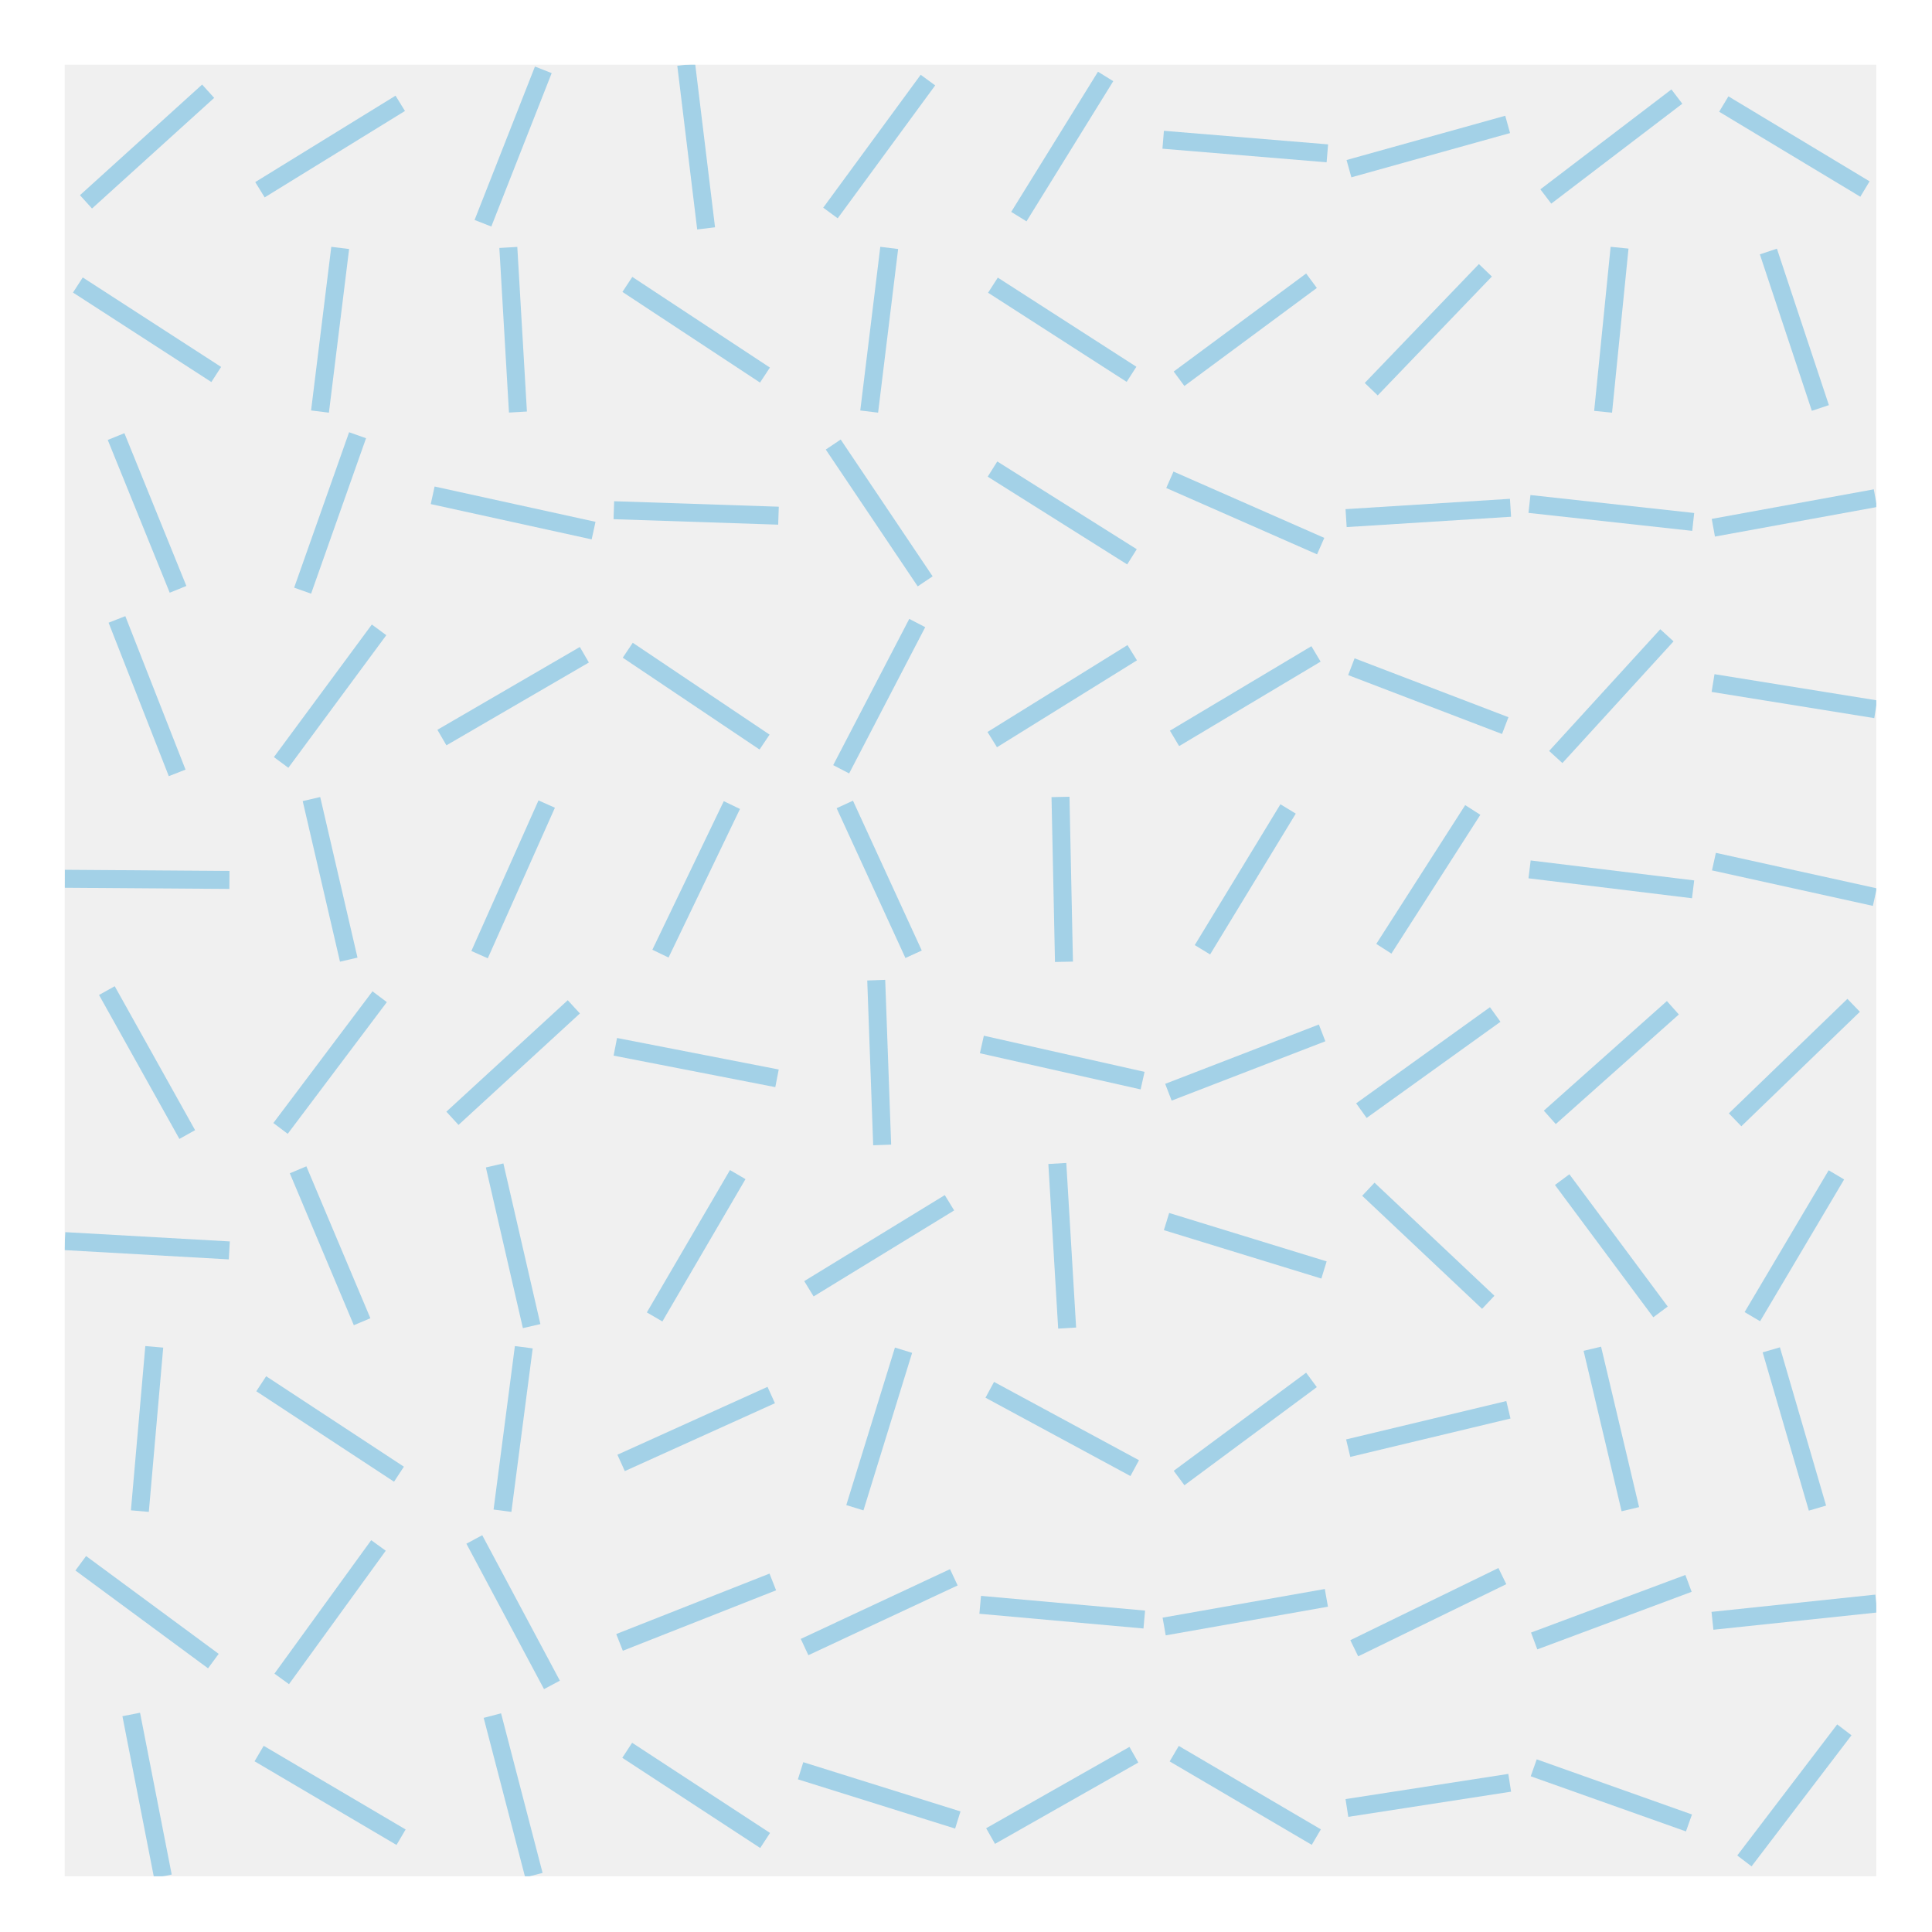
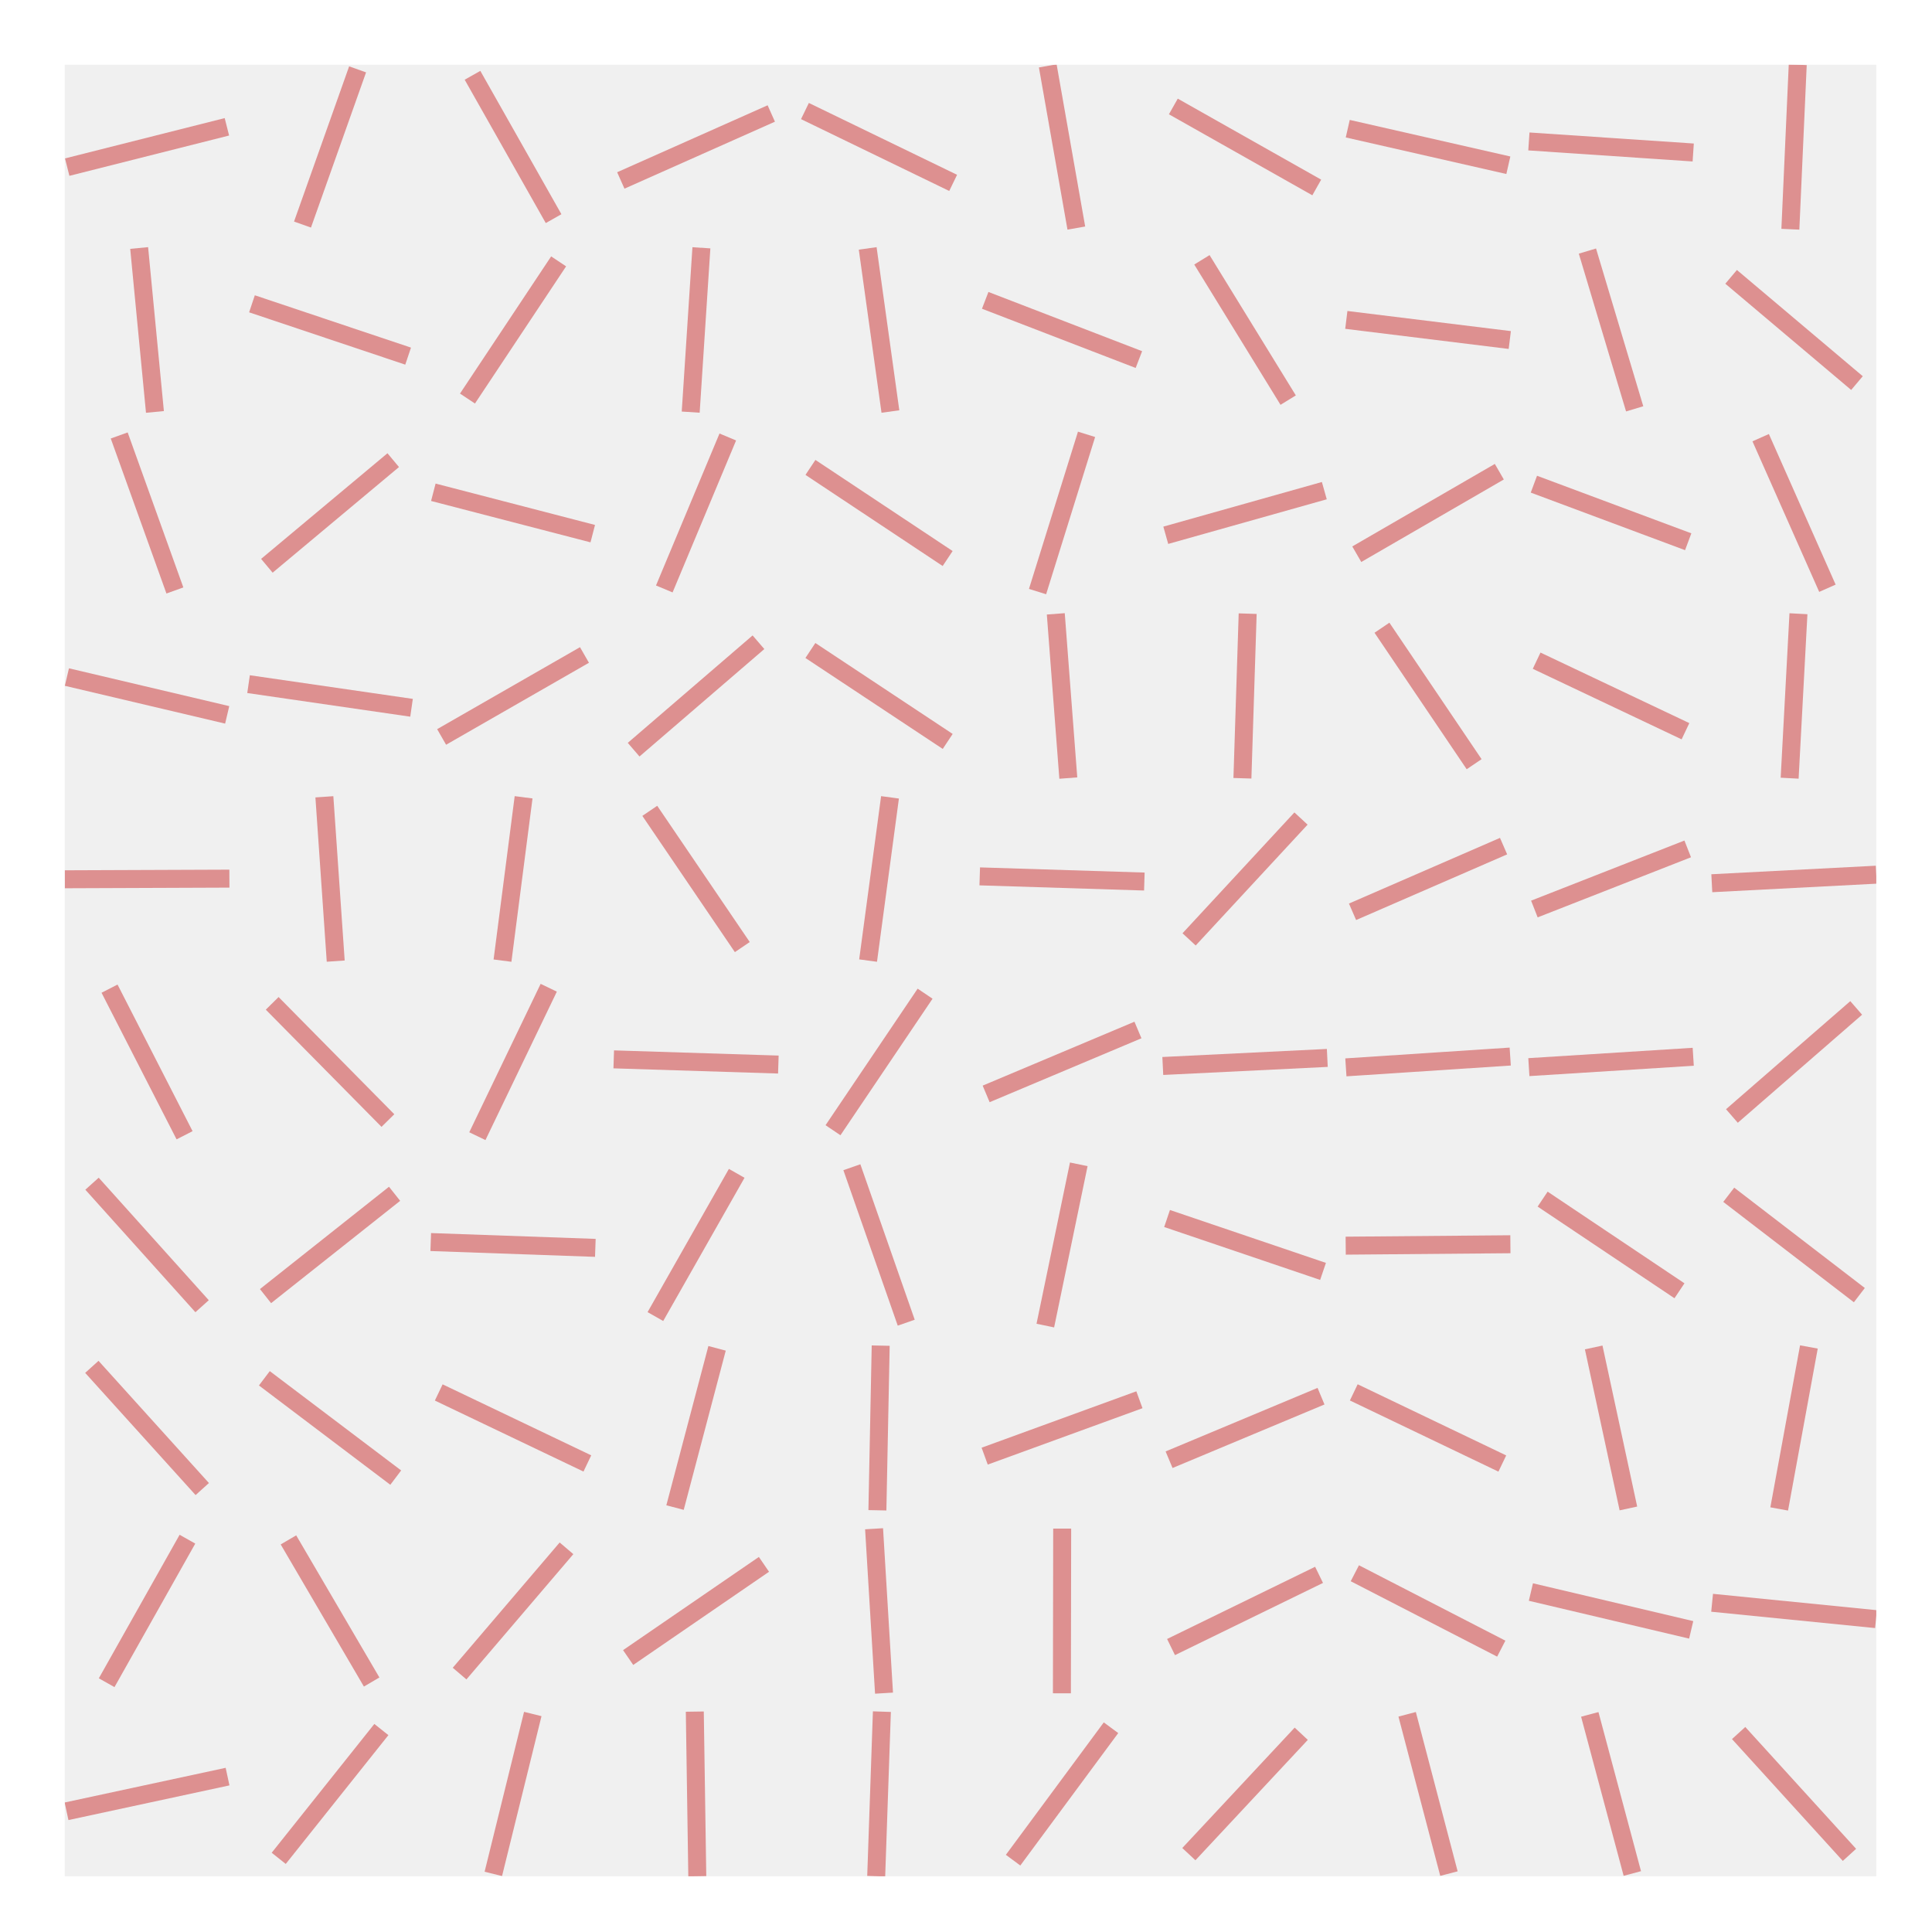
<svg xmlns="http://www.w3.org/2000/svg" height="215pt" version="1.1" viewBox="0 0 215 215" width="215pt">
  <defs>
    <style type="text/css">
*{stroke-linecap:butt;stroke-linejoin:round;stroke-miterlimit:100000;}
  </style>
  </defs>
  <g id="figure_1">
    <g id="patch_1">
      <path d="M 0 216  L 216 216  L 216 0  L 0 0  z " style="fill:#ffffff;" />
    </g>
    <g id="axes_1">
      <g id="patch_2">
        <path d="M 7.2 208.8  L 208.8 208.8  L 208.8 7.2  L 7.2 7.2  z " style="fill:#f0f0f0;" />
      </g>
      <g id="line2d_1">
-         <path clip-path="url(#p302ffe9e0d)" d="M 14.604 190.793  L 18.127 208.8  " style="fill:none;opacity:0.4;stroke:#30a2da;stroke-width:2.0;" />
+         <path clip-path="url(#p5558b3f421)" d="M 25.323 197.707  L 7.405 201.566  " style="fill:none;opacity:0.4;stroke:#c00000;stroke-width:2.0;" />
      </g>
      <g id="line2d_2">
-         <path clip-path="url(#p302ffe9e0d)" d="M 8.987 173.966  L 23.744 184.852  " style="fill:none;opacity:0.4;stroke:#30a2da;stroke-width:2.0;" />
+         <path clip-path="url(#p5558b3f421)" d="M 20.859 171.286  L 11.869 187.258  " style="fill:none;opacity:0.4;stroke:#c00000;stroke-width:2.0;" />
      </g>
      <g id="line2d_3">
-         <path clip-path="url(#p302ffe9e0d)" d="M 15.565 168.161  L 17.167 149.882  " style="fill:none;opacity:0.4;stroke:#30a2da;stroke-width:2.0;" />
+         <path clip-path="url(#p5558b3f421)" d="M 10.221 152.108  L 22.508 165.708  " style="fill:none;opacity:0.4;stroke:#c00000;stroke-width:2.0;" />
      </g>
      <g id="line2d_4">
-         <path clip-path="url(#p302ffe9e0d)" d="M 7.214 138.117  L 25.517 139.15  " style="fill:none;opacity:0.4;stroke:#30a2da;stroke-width:2.0;" />
+         <path clip-path="url(#p5558b3f421)" d="M 10.24 131.726  L 22.489 145.36  " style="fill:none;opacity:0.4;stroke:#c00000;stroke-width:2.0;" />
      </g>
      <g id="line2d_5">
-         <path clip-path="url(#p302ffe9e0d)" d="M 11.894 110.237  L 20.837 126.255  " style="fill:none;opacity:0.4;stroke:#30a2da;stroke-width:2.0;" />
+         <path clip-path="url(#p5558b3f421)" d="M 12.189 110.021  L 20.54 126.336  " style="fill:none;opacity:0.4;stroke:#c00000;stroke-width:2.0;" />
      </g>
      <g id="line2d_6">
-         <path clip-path="url(#p302ffe9e0d)" d="M 7.2 97.793  L 25.531 97.923  " style="fill:none;opacity:0.4;stroke:#30a2da;stroke-width:2.0;" />
+         <path clip-path="url(#p5558b3f421)" d="M 25.528 97.778  L 7.2 97.849  " style="fill:none;opacity:0.4;stroke:#c00000;stroke-width:2.0;" />
      </g>
      <g id="line2d_7">
-         <path clip-path="url(#p302ffe9e0d)" d="M 13.015 68.931  L 19.716 86.01  " style="fill:none;opacity:0.4;stroke:#30a2da;stroke-width:2.0;" />
+         <path clip-path="url(#p5558b3f421)" d="M 7.445 75.345  L 25.283 79.553  " style="fill:none;opacity:0.4;stroke:#c00000;stroke-width:2.0;" />
      </g>
      <g id="line2d_8">
-         <path clip-path="url(#p302ffe9e0d)" d="M 12.917 48.582  L 19.814 65.583  " style="fill:none;opacity:0.4;stroke:#30a2da;stroke-width:2.0;" />
+         <path clip-path="url(#p5558b3f421)" d="M 13.266 48.46  L 19.463 65.709  " style="fill:none;opacity:0.4;stroke:#c00000;stroke-width:2.0;" />
      </g>
      <g id="line2d_9">
-         <path clip-path="url(#p302ffe9e0d)" d="M 8.667 31.716  L 24.065 41.674  " style="fill:none;opacity:0.4;stroke:#30a2da;stroke-width:2.0;" />
+         <path clip-path="url(#p5558b3f421)" d="M 15.486 27.598  L 17.242 45.841  " style="fill:none;opacity:0.4;stroke:#c00000;stroke-width:2.0;" />
      </g>
      <g id="line2d_10">
-         <path clip-path="url(#p302ffe9e0d)" d="M 9.569 22.463  L 23.163 10.152  " style="fill:none;opacity:0.4;stroke:#30a2da;stroke-width:2.0;" />
+         <path clip-path="url(#p5558b3f421)" d="M 25.25 14.112  L 7.479 18.598  " style="fill:none;opacity:0.4;stroke:#c00000;stroke-width:2.0;" />
      </g>
      <g id="line2d_11">
-         <path clip-path="url(#p302ffe9e0d)" d="M 28.836 195.141  L 44.633 204.452  " style="fill:none;opacity:0.4;stroke:#30a2da;stroke-width:2.0;" />
+         <path clip-path="url(#p5558b3f421)" d="M 42.441 192.47  L 31.017 206.803  " style="fill:none;opacity:0.4;stroke:#c00000;stroke-width:2.0;" />
      </g>
      <g id="line2d_12">
-         <path clip-path="url(#p302ffe9e0d)" d="M 31.35 186.834  L 42.118 171.984  " style="fill:none;opacity:0.4;stroke:#30a2da;stroke-width:2.0;" />
+         <path clip-path="url(#p5558b3f421)" d="M 32.099 171.364  L 41.359 187.181  " style="fill:none;opacity:0.4;stroke:#c00000;stroke-width:2.0;" />
      </g>
      <g id="line2d_13">
-         <path clip-path="url(#p302ffe9e0d)" d="M 29.071 153.989  L 44.398 164.054  " style="fill:none;opacity:0.4;stroke:#30a2da;stroke-width:2.0;" />
+         <path clip-path="url(#p5558b3f421)" d="M 29.419 153.381  L 44.039 164.434  " style="fill:none;opacity:0.4;stroke:#c00000;stroke-width:2.0;" />
      </g>
      <g id="line2d_14">
-         <path clip-path="url(#p302ffe9e0d)" d="M 33.172 130.18  L 40.297 147.087  " style="fill:none;opacity:0.4;stroke:#30a2da;stroke-width:2.0;" />
+         <path clip-path="url(#p5558b3f421)" d="M 43.91 132.85  L 29.548 144.236  " style="fill:none;opacity:0.4;stroke:#c00000;stroke-width:2.0;" />
      </g>
      <g id="line2d_15">
-         <path clip-path="url(#p302ffe9e0d)" d="M 31.219 125.574  L 42.25 110.918  " style="fill:none;opacity:0.4;stroke:#30a2da;stroke-width:2.0;" />
+         <path clip-path="url(#p5558b3f421)" d="M 30.29 111.657  L 43.168 124.699  " style="fill:none;opacity:0.4;stroke:#c00000;stroke-width:2.0;" />
      </g>
      <g id="line2d_16">
-         <path clip-path="url(#p302ffe9e0d)" d="M 34.66 88.922  L 38.809 106.794  " style="fill:none;opacity:0.4;stroke:#30a2da;stroke-width:2.0;" />
+         <path clip-path="url(#p5558b3f421)" d="M 36.098 88.671  L 37.36 106.956  " style="fill:none;opacity:0.4;stroke:#c00000;stroke-width:2.0;" />
      </g>
      <g id="line2d_17">
-         <path clip-path="url(#p302ffe9e0d)" d="M 31.285 84.848  L 42.184 70.093  " style="fill:none;opacity:0.4;stroke:#30a2da;stroke-width:2.0;" />
+         <path clip-path="url(#p5558b3f421)" d="M 27.66 76.133  L 45.798 78.765  " style="fill:none;opacity:0.4;stroke:#c00000;stroke-width:2.0;" />
      </g>
      <g id="line2d_18">
-         <path clip-path="url(#p302ffe9e0d)" d="M 33.677 65.732  L 39.792 48.434  " style="fill:none;opacity:0.4;stroke:#30a2da;stroke-width:2.0;" />
+         <path clip-path="url(#p5558b3f421)" d="M 43.76 51.207  L 29.698 62.962  " style="fill:none;opacity:0.4;stroke:#c00000;stroke-width:2.0;" />
      </g>
      <g id="line2d_19">
-         <path clip-path="url(#p302ffe9e0d)" d="M 35.61 45.8  L 37.859 27.59  " style="fill:none;opacity:0.4;stroke:#30a2da;stroke-width:2.0;" />
+         <path clip-path="url(#p5558b3f421)" d="M 28.04 33.808  L 45.418 39.632  " style="fill:none;opacity:0.4;stroke:#c00000;stroke-width:2.0;" />
      </g>
      <g id="line2d_20">
-         <path clip-path="url(#p302ffe9e0d)" d="M 28.928 21.115  L 44.541 11.499  " style="fill:none;opacity:0.4;stroke:#30a2da;stroke-width:2.0;" />
+         <path clip-path="url(#p5558b3f421)" d="M 39.795 7.719  L 33.663 24.991  " style="fill:none;opacity:0.4;stroke:#c00000;stroke-width:2.0;" />
      </g>
      <g id="line2d_21">
-         <path clip-path="url(#p302ffe9e0d)" d="M 54.793 190.918  L 59.413 208.675  " style="fill:none;opacity:0.4;stroke:#30a2da;stroke-width:2.0;" />
+         <path clip-path="url(#p5558b3f421)" d="M 59.289 190.74  L 54.899 208.534  " style="fill:none;opacity:0.4;stroke:#c00000;stroke-width:2.0;" />
      </g>
      <g id="line2d_22">
-         <path clip-path="url(#p302ffe9e0d)" d="M 52.784 171.317  L 61.422 187.501  " style="fill:none;opacity:0.4;stroke:#30a2da;stroke-width:2.0;" />
+         <path clip-path="url(#p5558b3f421)" d="M 63.043 172.302  L 51.144 186.243  " style="fill:none;opacity:0.4;stroke:#c00000;stroke-width:2.0;" />
      </g>
      <g id="line2d_23">
-         <path clip-path="url(#p302ffe9e0d)" d="M 55.917 168.118  L 58.29 149.924  " style="fill:none;opacity:0.4;stroke:#30a2da;stroke-width:2.0;" />
+         <path clip-path="url(#p5558b3f421)" d="M 48.825 154.957  L 65.363 162.858  " style="fill:none;opacity:0.4;stroke:#c00000;stroke-width:2.0;" />
      </g>
      <g id="line2d_24">
-         <path clip-path="url(#p302ffe9e0d)" d="M 55.044 129.694  L 59.162 147.573  " style="fill:none;opacity:0.4;stroke:#30a2da;stroke-width:2.0;" />
+         <path clip-path="url(#p5558b3f421)" d="M 47.935 138.219  L 66.252 138.867  " style="fill:none;opacity:0.4;stroke:#c00000;stroke-width:2.0;" />
      </g>
      <g id="line2d_25">
-         <path clip-path="url(#p302ffe9e0d)" d="M 50.349 124.448  L 63.858 112.044  " style="fill:none;opacity:0.4;stroke:#30a2da;stroke-width:2.0;" />
+         <path clip-path="url(#p5558b3f421)" d="M 61.066 109.92  L 53.122 126.437  " style="fill:none;opacity:0.4;stroke:#c00000;stroke-width:2.0;" />
      </g>
      <g id="line2d_26">
-         <path clip-path="url(#p302ffe9e0d)" d="M 53.368 106.236  L 60.839 89.48  " style="fill:none;opacity:0.4;stroke:#30a2da;stroke-width:2.0;" />
+         <path clip-path="url(#p5558b3f421)" d="M 58.268 88.725  L 55.92 106.902  " style="fill:none;opacity:0.4;stroke:#c00000;stroke-width:2.0;" />
      </g>
      <g id="line2d_27">
-         <path clip-path="url(#p302ffe9e0d)" d="M 49.177 82.079  L 65.029 72.862  " style="fill:none;opacity:0.4;stroke:#30a2da;stroke-width:2.0;" />
+         <path clip-path="url(#p5558b3f421)" d="M 65.042 72.888  L 49.145 82.01  " style="fill:none;opacity:0.4;stroke:#c00000;stroke-width:2.0;" />
      </g>
      <g id="line2d_28">
-         <path clip-path="url(#p302ffe9e0d)" d="M 48.15 55.119  L 66.057 59.047  " style="fill:none;opacity:0.4;stroke:#30a2da;stroke-width:2.0;" />
+         <path clip-path="url(#p5558b3f421)" d="M 48.223 54.782  L 65.964 59.386  " style="fill:none;opacity:0.4;stroke:#c00000;stroke-width:2.0;" />
      </g>
      <g id="line2d_29">
-         <path clip-path="url(#p302ffe9e0d)" d="M 56.569 27.536  L 57.638 45.854  " style="fill:none;opacity:0.4;stroke:#30a2da;stroke-width:2.0;" />
+         <path clip-path="url(#p5558b3f421)" d="M 62.166 29.087  L 52.022 44.352  " style="fill:none;opacity:0.4;stroke:#c00000;stroke-width:2.0;" />
      </g>
      <g id="line2d_30">
-         <path clip-path="url(#p302ffe9e0d)" d="M 53.744 24.844  L 60.462 7.771  " style="fill:none;opacity:0.4;stroke:#30a2da;stroke-width:2.0;" />
+         <path clip-path="url(#p5558b3f421)" d="M 52.582 8.379  L 61.606 24.331  " style="fill:none;opacity:0.4;stroke:#c00000;stroke-width:2.0;" />
      </g>
      <g id="line2d_31">
-         <path clip-path="url(#p302ffe9e0d)" d="M 69.798 194.779  L 85.146 204.814  " style="fill:none;opacity:0.4;stroke:#30a2da;stroke-width:2.0;" />
+         <path clip-path="url(#p5558b3f421)" d="M 77.32 190.474  L 77.597 208.8  " style="fill:none;opacity:0.4;stroke:#c00000;stroke-width:2.0;" />
      </g>
      <g id="line2d_32">
-         <path clip-path="url(#p302ffe9e0d)" d="M 68.944 182.772  L 86 176.045  " style="fill:none;opacity:0.4;stroke:#30a2da;stroke-width:2.0;" />
+         <path clip-path="url(#p5558b3f421)" d="M 85.015 174.087  L 69.903 184.457  " style="fill:none;opacity:0.4;stroke:#c00000;stroke-width:2.0;" />
      </g>
      <g id="line2d_33">
-         <path clip-path="url(#p302ffe9e0d)" d="M 69.119 162.798  L 85.825 155.244  " style="fill:none;opacity:0.4;stroke:#30a2da;stroke-width:2.0;" />
+         <path clip-path="url(#p5558b3f421)" d="M 79.798 150.047  L 75.12 167.768  " style="fill:none;opacity:0.4;stroke:#c00000;stroke-width:2.0;" />
      </g>
      <g id="line2d_34">
-         <path clip-path="url(#p302ffe9e0d)" d="M 72.847 146.554  L 82.097 130.713  " style="fill:none;opacity:0.4;stroke:#30a2da;stroke-width:2.0;" />
+         <path clip-path="url(#p5558b3f421)" d="M 81.984 130.574  L 72.934 146.512  " style="fill:none;opacity:0.4;stroke:#c00000;stroke-width:2.0;" />
      </g>
      <g id="line2d_35">
-         <path clip-path="url(#p302ffe9e0d)" d="M 68.475 116.493  L 86.469 119.999  " style="fill:none;opacity:0.4;stroke:#30a2da;stroke-width:2.0;" />
+         <path clip-path="url(#p5558b3f421)" d="M 68.299 117.89  L 86.618 118.467  " style="fill:none;opacity:0.4;stroke:#c00000;stroke-width:2.0;" />
      </g>
      <g id="line2d_36">
-         <path clip-path="url(#p302ffe9e0d)" d="M 73.498 106.125  L 81.446 89.591  " style="fill:none;opacity:0.4;stroke:#30a2da;stroke-width:2.0;" />
+         <path clip-path="url(#p5558b3f421)" d="M 72.31 90.233  L 82.607 105.395  " style="fill:none;opacity:0.4;stroke:#c00000;stroke-width:2.0;" />
      </g>
      <g id="line2d_37">
-         <path clip-path="url(#p302ffe9e0d)" d="M 69.86 72.36  L 85.084 82.581  " style="fill:none;opacity:0.4;stroke:#30a2da;stroke-width:2.0;" />
+         <path clip-path="url(#p5558b3f421)" d="M 84.405 71.471  L 70.513 83.427  " style="fill:none;opacity:0.4;stroke:#c00000;stroke-width:2.0;" />
      </g>
      <g id="line2d_38">
-         <path clip-path="url(#p302ffe9e0d)" d="M 68.311 56.778  L 86.633 57.387  " style="fill:none;opacity:0.4;stroke:#30a2da;stroke-width:2.0;" />
+         <path clip-path="url(#p5558b3f421)" d="M 80.992 48.629  L 73.925 65.54  " style="fill:none;opacity:0.4;stroke:#c00000;stroke-width:2.0;" />
      </g>
      <g id="line2d_39">
-         <path clip-path="url(#p302ffe9e0d)" d="M 69.816 31.651  L 85.128 41.739  " style="fill:none;opacity:0.4;stroke:#30a2da;stroke-width:2.0;" />
+         <path clip-path="url(#p5558b3f421)" d="M 78.054 27.575  L 76.864 45.864  " style="fill:none;opacity:0.4;stroke:#c00000;stroke-width:2.0;" />
      </g>
      <g id="line2d_40">
-         <path clip-path="url(#p302ffe9e0d)" d="M 76.365 7.2  L 78.579 25.415  " style="fill:none;opacity:0.4;stroke:#30a2da;stroke-width:2.0;" />
+         <path clip-path="url(#p5558b3f421)" d="M 85.831 12.629  L 69.086 20.081  " style="fill:none;opacity:0.4;stroke:#c00000;stroke-width:2.0;" />
      </g>
      <g id="line2d_41">
-         <path clip-path="url(#p302ffe9e0d)" d="M 89.093 197.057  L 106.588 202.536  " style="fill:none;opacity:0.4;stroke:#30a2da;stroke-width:2.0;" />
+         <path clip-path="url(#p5558b3f421)" d="M 98.14 190.478  L 97.507 208.796  " style="fill:none;opacity:0.4;stroke:#c00000;stroke-width:2.0;" />
      </g>
      <g id="line2d_42">
-         <path clip-path="url(#p302ffe9e0d)" d="M 89.535 183.29  L 106.146 175.528  " style="fill:none;opacity:0.4;stroke:#30a2da;stroke-width:2.0;" />
+         <path clip-path="url(#p5558b3f421)" d="M 97.27 170.125  L 98.377 188.42  " style="fill:none;opacity:0.4;stroke:#c00000;stroke-width:2.0;" />
      </g>
      <g id="line2d_43">
-         <path clip-path="url(#p302ffe9e0d)" d="M 95.133 167.786  L 100.548 150.256  " style="fill:none;opacity:0.4;stroke:#30a2da;stroke-width:2.0;" />
+         <path clip-path="url(#p5558b3f421)" d="M 98.007 149.745  L 97.64 168.07  " style="fill:none;opacity:0.4;stroke:#c00000;stroke-width:2.0;" />
      </g>
      <g id="line2d_44">
-         <path clip-path="url(#p302ffe9e0d)" d="M 90.02 143.419  L 105.661 133.848  " style="fill:none;opacity:0.4;stroke:#30a2da;stroke-width:2.0;" />
+         <path clip-path="url(#p5558b3f421)" d="M 94.799 129.893  L 100.849 147.193  " style="fill:none;opacity:0.4;stroke:#c00000;stroke-width:2.0;" />
      </g>
      <g id="line2d_45">
-         <path clip-path="url(#p302ffe9e0d)" d="M 97.51 109.077  L 98.171 127.414  " style="fill:none;opacity:0.4;stroke:#30a2da;stroke-width:2.0;" />
+         <path clip-path="url(#p5558b3f421)" d="M 102.948 110.581  L 92.699 125.776  " style="fill:none;opacity:0.4;stroke:#c00000;stroke-width:2.0;" />
      </g>
      <g id="line2d_46">
-         <path clip-path="url(#p302ffe9e0d)" d="M 94.012 89.522  L 101.669 106.194  " style="fill:none;opacity:0.4;stroke:#30a2da;stroke-width:2.0;" />
+         <path clip-path="url(#p5558b3f421)" d="M 99.043 88.731  L 96.604 106.896  " style="fill:none;opacity:0.4;stroke:#c00000;stroke-width:2.0;" />
      </g>
      <g id="line2d_47">
-         <path clip-path="url(#p302ffe9e0d)" d="M 93.608 85.608  L 102.074 69.333  " style="fill:none;opacity:0.4;stroke:#30a2da;stroke-width:2.0;" />
+         <path clip-path="url(#p5558b3f421)" d="M 90.183 72.389  L 105.464 82.509  " style="fill:none;opacity:0.4;stroke:#c00000;stroke-width:2.0;" />
      </g>
      <g id="line2d_48">
-         <path clip-path="url(#p302ffe9e0d)" d="M 92.725 49.47  L 102.956 64.695  " style="fill:none;opacity:0.4;stroke:#30a2da;stroke-width:2.0;" />
+         <path clip-path="url(#p5558b3f421)" d="M 90.189 52.015  L 105.458 62.154  " style="fill:none;opacity:0.4;stroke:#c00000;stroke-width:2.0;" />
      </g>
      <g id="line2d_49">
-         <path clip-path="url(#p302ffe9e0d)" d="M 96.726 45.801  L 98.955 27.589  " style="fill:none;opacity:0.4;stroke:#30a2da;stroke-width:2.0;" />
+         <path clip-path="url(#p5558b3f421)" d="M 96.56 27.643  L 99.088 45.796  " style="fill:none;opacity:0.4;stroke:#c00000;stroke-width:2.0;" />
      </g>
      <g id="line2d_50">
-         <path clip-path="url(#p302ffe9e0d)" d="M 92.417 23.703  L 103.265 8.912  " style="fill:none;opacity:0.4;stroke:#30a2da;stroke-width:2.0;" />
+         <path clip-path="url(#p5558b3f421)" d="M 89.577 12.357  L 106.07 20.352  " style="fill:none;opacity:0.4;stroke:#c00000;stroke-width:2.0;" />
      </g>
      <g id="line2d_51">
-         <path clip-path="url(#p302ffe9e0d)" d="M 110.236 204.322  L 126.183 195.271  " style="fill:none;opacity:0.4;stroke:#30a2da;stroke-width:2.0;" />
+         <path clip-path="url(#p5558b3f421)" d="M 123.637 192.268  L 112.74 207.006  " style="fill:none;opacity:0.4;stroke:#c00000;stroke-width:2.0;" />
      </g>
      <g id="line2d_52">
-         <path clip-path="url(#p302ffe9e0d)" d="M 109.08 178.589  L 127.339 180.228  " style="fill:none;opacity:0.4;stroke:#30a2da;stroke-width:2.0;" />
+         <path clip-path="url(#p5558b3f421)" d="M 118.204 170.108  L 118.173 188.436  " style="fill:none;opacity:0.4;stroke:#c00000;stroke-width:2.0;" />
      </g>
      <g id="line2d_53">
-         <path clip-path="url(#p302ffe9e0d)" d="M 110.144 154.663  L 126.275 163.379  " style="fill:none;opacity:0.4;stroke:#30a2da;stroke-width:2.0;" />
+         <path clip-path="url(#p5558b3f421)" d="M 126.799 155.77  L 109.578 162.045  " style="fill:none;opacity:0.4;stroke:#c00000;stroke-width:2.0;" />
      </g>
      <g id="line2d_54">
-         <path clip-path="url(#p302ffe9e0d)" d="M 117.663 129.475  L 118.756 147.792  " style="fill:none;opacity:0.4;stroke:#30a2da;stroke-width:2.0;" />
+         <path clip-path="url(#p5558b3f421)" d="M 120.05 129.57  L 116.327 147.516  " style="fill:none;opacity:0.4;stroke:#c00000;stroke-width:2.0;" />
      </g>
      <g id="line2d_55">
-         <path clip-path="url(#p302ffe9e0d)" d="M 109.267 116.234  L 127.152 120.257  " style="fill:none;opacity:0.4;stroke:#30a2da;stroke-width:2.0;" />
+         <path clip-path="url(#p5558b3f421)" d="M 126.635 114.622  L 109.742 121.734  " style="fill:none;opacity:0.4;stroke:#c00000;stroke-width:2.0;" />
      </g>
      <g id="line2d_56">
-         <path clip-path="url(#p302ffe9e0d)" d="M 118.016 88.686  L 118.402 107.031  " style="fill:none;opacity:0.4;stroke:#30a2da;stroke-width:2.0;" />
+         <path clip-path="url(#p5558b3f421)" d="M 109.029 97.526  L 127.348 98.101  " style="fill:none;opacity:0.4;stroke:#c00000;stroke-width:2.0;" />
      </g>
      <g id="line2d_57">
-         <path clip-path="url(#p302ffe9e0d)" d="M 110.42 82.306  L 125.999 72.635  " style="fill:none;opacity:0.4;stroke:#30a2da;stroke-width:2.0;" />
+         <path clip-path="url(#p5558b3f421)" d="M 117.492 68.311  L 118.885 86.587  " style="fill:none;opacity:0.4;stroke:#c00000;stroke-width:2.0;" />
      </g>
      <g id="line2d_58">
-         <path clip-path="url(#p302ffe9e0d)" d="M 110.449 52.2  L 125.97 61.965  " style="fill:none;opacity:0.4;stroke:#30a2da;stroke-width:2.0;" />
+         <path clip-path="url(#p5558b3f421)" d="M 120.915 48.335  L 115.462 65.833  " style="fill:none;opacity:0.4;stroke:#c00000;stroke-width:2.0;" />
      </g>
      <g id="line2d_59">
-         <path clip-path="url(#p302ffe9e0d)" d="M 110.498 31.735  L 125.92 41.655  " style="fill:none;opacity:0.4;stroke:#30a2da;stroke-width:2.0;" />
+         <path clip-path="url(#p5558b3f421)" d="M 109.637 33.424  L 126.74 40.015  " style="fill:none;opacity:0.4;stroke:#c00000;stroke-width:2.0;" />
      </g>
      <g id="line2d_60">
-         <path clip-path="url(#p302ffe9e0d)" d="M 113.382 24.106  L 123.037 8.508  " style="fill:none;opacity:0.4;stroke:#30a2da;stroke-width:2.0;" />
+         <path clip-path="url(#p5558b3f421)" d="M 116.599 7.33  L 119.778 25.38  " style="fill:none;opacity:0.4;stroke:#c00000;stroke-width:2.0;" />
      </g>
      <g id="line2d_61">
-         <path clip-path="url(#p302ffe9e0d)" d="M 130.672 195.155  L 146.484 204.438  " style="fill:none;opacity:0.4;stroke:#30a2da;stroke-width:2.0;" />
+         <path clip-path="url(#p5558b3f421)" d="M 144.807 192.938  L 132.3 206.336  " style="fill:none;opacity:0.4;stroke:#c00000;stroke-width:2.0;" />
      </g>
      <g id="line2d_62">
-         <path clip-path="url(#p302ffe9e0d)" d="M 129.552 181.004  L 147.605 177.814  " style="fill:none;opacity:0.4;stroke:#30a2da;stroke-width:2.0;" />
+         <path clip-path="url(#p5558b3f421)" d="M 146.79 175.255  L 130.317 183.29  " style="fill:none;opacity:0.4;stroke:#c00000;stroke-width:2.0;" />
      </g>
      <g id="line2d_63">
-         <path clip-path="url(#p302ffe9e0d)" d="M 131.212 164.48  L 145.945 153.562  " style="fill:none;opacity:0.4;stroke:#30a2da;stroke-width:2.0;" />
+         <path clip-path="url(#p5558b3f421)" d="M 147.008 155.372  L 130.099 162.443  " style="fill:none;opacity:0.4;stroke:#c00000;stroke-width:2.0;" />
      </g>
      <g id="line2d_64">
-         <path clip-path="url(#p302ffe9e0d)" d="M 129.816 135.94  L 147.34 141.327  " style="fill:none;opacity:0.4;stroke:#30a2da;stroke-width:2.0;" />
+         <path clip-path="url(#p5558b3f421)" d="M 129.875 135.6  L 147.232 141.486  " style="fill:none;opacity:0.4;stroke:#c00000;stroke-width:2.0;" />
      </g>
      <g id="line2d_65">
-         <path clip-path="url(#p302ffe9e0d)" d="M 130.026 121.547  L 147.13 114.944  " style="fill:none;opacity:0.4;stroke:#30a2da;stroke-width:2.0;" />
+         <path clip-path="url(#p5558b3f421)" d="M 147.707 117.73  L 129.4 118.626  " style="fill:none;opacity:0.4;stroke:#c00000;stroke-width:2.0;" />
      </g>
      <g id="line2d_66">
-         <path clip-path="url(#p302ffe9e0d)" d="M 133.811 105.694  L 143.345 90.022  " style="fill:none;opacity:0.4;stroke:#30a2da;stroke-width:2.0;" />
+         <path clip-path="url(#p5558b3f421)" d="M 144.78 91.09  L 132.327 104.538  " style="fill:none;opacity:0.4;stroke:#c00000;stroke-width:2.0;" />
      </g>
      <g id="line2d_67">
-         <path clip-path="url(#p302ffe9e0d)" d="M 130.706 82.17  L 146.45 72.77  " style="fill:none;opacity:0.4;stroke:#30a2da;stroke-width:2.0;" />
+         <path clip-path="url(#p5558b3f421)" d="M 138.845 68.289  L 138.261 86.608  " style="fill:none;opacity:0.4;stroke:#c00000;stroke-width:2.0;" />
      </g>
      <g id="line2d_68">
-         <path clip-path="url(#p302ffe9e0d)" d="M 130.187 53.392  L 146.97 60.774  " style="fill:none;opacity:0.4;stroke:#30a2da;stroke-width:2.0;" />
+         <path clip-path="url(#p5558b3f421)" d="M 147.375 54.601  L 129.732 59.568  " style="fill:none;opacity:0.4;stroke:#c00000;stroke-width:2.0;" />
      </g>
      <g id="line2d_69">
-         <path clip-path="url(#p302ffe9e0d)" d="M 131.208 42.149  L 145.948 31.241  " style="fill:none;opacity:0.4;stroke:#30a2da;stroke-width:2.0;" />
+         <path clip-path="url(#p5558b3f421)" d="M 133.753 28.913  L 143.353 44.526  " style="fill:none;opacity:0.4;stroke:#c00000;stroke-width:2.0;" />
      </g>
      <g id="line2d_70">
-         <path clip-path="url(#p302ffe9e0d)" d="M 129.443 15.552  L 147.713 17.063  " style="fill:none;opacity:0.4;stroke:#30a2da;stroke-width:2.0;" />
+         <path clip-path="url(#p5558b3f421)" d="M 130.574 11.848  L 146.533 20.862  " style="fill:none;opacity:0.4;stroke:#c00000;stroke-width:2.0;" />
      </g>
      <g id="line2d_71">
-         <path clip-path="url(#p302ffe9e0d)" d="M 149.889 201.198  L 168.005 198.395  " style="fill:none;opacity:0.4;stroke:#30a2da;stroke-width:2.0;" />
+         <path clip-path="url(#p5558b3f421)" d="M 156.592 190.773  L 161.244 208.501  " style="fill:none;opacity:0.4;stroke:#c00000;stroke-width:2.0;" />
      </g>
      <g id="line2d_72">
-         <path clip-path="url(#p302ffe9e0d)" d="M 150.706 183.424  L 167.188 175.393  " style="fill:none;opacity:0.4;stroke:#30a2da;stroke-width:2.0;" />
+         <path clip-path="url(#p5558b3f421)" d="M 150.771 175.077  L 167.066 183.468  " style="fill:none;opacity:0.4;stroke:#c00000;stroke-width:2.0;" />
      </g>
      <g id="line2d_73">
-         <path clip-path="url(#p302ffe9e0d)" d="M 150.033 161.156  L 167.861 156.886  " style="fill:none;opacity:0.4;stroke:#30a2da;stroke-width:2.0;" />
+         <path clip-path="url(#p5558b3f421)" d="M 150.654 154.948  L 167.183 162.867  " style="fill:none;opacity:0.4;stroke:#c00000;stroke-width:2.0;" />
      </g>
      <g id="line2d_74">
-         <path clip-path="url(#p302ffe9e0d)" d="M 152.275 132.343  L 165.619 144.924  " style="fill:none;opacity:0.4;stroke:#30a2da;stroke-width:2.0;" />
+         <path clip-path="url(#p5558b3f421)" d="M 168.082 138.464  L 149.754 138.622  " style="fill:none;opacity:0.4;stroke:#c00000;stroke-width:2.0;" />
      </g>
      <g id="line2d_75">
-         <path clip-path="url(#p302ffe9e0d)" d="M 151.501 123.596  L 166.393 112.896  " style="fill:none;opacity:0.4;stroke:#30a2da;stroke-width:2.0;" />
+         <path clip-path="url(#p5558b3f421)" d="M 168.063 117.578  L 149.774 118.779  " style="fill:none;opacity:0.4;stroke:#c00000;stroke-width:2.0;" />
      </g>
      <g id="line2d_76">
-         <path clip-path="url(#p302ffe9e0d)" d="M 153.999 105.581  L 163.895 90.135  " style="fill:none;opacity:0.4;stroke:#30a2da;stroke-width:2.0;" />
+         <path clip-path="url(#p5558b3f421)" d="M 167.323 94.16  L 150.514 101.468  " style="fill:none;opacity:0.4;stroke:#c00000;stroke-width:2.0;" />
      </g>
      <g id="line2d_77">
-         <path clip-path="url(#p302ffe9e0d)" d="M 150.386 74.194  L 167.508 80.747  " style="fill:none;opacity:0.4;stroke:#30a2da;stroke-width:2.0;" />
+         <path clip-path="url(#p5558b3f421)" d="M 153.789 69.855  L 164.047 85.043  " style="fill:none;opacity:0.4;stroke:#c00000;stroke-width:2.0;" />
      </g>
      <g id="line2d_78">
-         <path clip-path="url(#p302ffe9e0d)" d="M 149.799 57.658  L 168.095 56.508  " style="fill:none;opacity:0.4;stroke:#30a2da;stroke-width:2.0;" />
+         <path clip-path="url(#p5558b3f421)" d="M 166.85 52.493  L 150.987 61.675  " style="fill:none;opacity:0.4;stroke:#c00000;stroke-width:2.0;" />
      </g>
      <g id="line2d_79">
-         <path clip-path="url(#p302ffe9e0d)" d="M 152.595 43.31  L 165.299 30.08  " style="fill:none;opacity:0.4;stroke:#30a2da;stroke-width:2.0;" />
+         <path clip-path="url(#p5558b3f421)" d="M 149.823 35.6  L 168.014 37.839  " style="fill:none;opacity:0.4;stroke:#c00000;stroke-width:2.0;" />
      </g>
      <g id="line2d_80">
-         <path clip-path="url(#p302ffe9e0d)" d="M 150.117 18.77  L 167.777 13.845  " style="fill:none;opacity:0.4;stroke:#30a2da;stroke-width:2.0;" />
+         <path clip-path="url(#p5558b3f421)" d="M 149.983 14.32  L 167.854 18.389  " style="fill:none;opacity:0.4;stroke:#c00000;stroke-width:2.0;" />
      </g>
      <g id="line2d_81">
-         <path clip-path="url(#p302ffe9e0d)" d="M 170.678 196.728  L 187.954 202.865  " style="fill:none;opacity:0.4;stroke:#30a2da;stroke-width:2.0;" />
+         <path clip-path="url(#p5558b3f421)" d="M 176.916 190.784  L 181.651 208.49  " style="fill:none;opacity:0.4;stroke:#c00000;stroke-width:2.0;" />
      </g>
      <g id="line2d_82">
-         <path clip-path="url(#p302ffe9e0d)" d="M 170.727 182.613  L 187.904 176.205  " style="fill:none;opacity:0.4;stroke:#30a2da;stroke-width:2.0;" />
+         <path clip-path="url(#p5558b3f421)" d="M 170.364 177.168  L 188.202 181.377  " style="fill:none;opacity:0.4;stroke:#c00000;stroke-width:2.0;" />
      </g>
      <g id="line2d_83">
-         <path clip-path="url(#p302ffe9e0d)" d="M 177.2 150.094  L 181.431 167.948  " style="fill:none;opacity:0.4;stroke:#30a2da;stroke-width:2.0;" />
+         <path clip-path="url(#p5558b3f421)" d="M 177.352 149.949  L 181.214 167.866  " style="fill:none;opacity:0.4;stroke:#c00000;stroke-width:2.0;" />
      </g>
      <g id="line2d_84">
-         <path clip-path="url(#p302ffe9e0d)" d="M 173.844 131.273  L 184.787 145.994  " style="fill:none;opacity:0.4;stroke:#30a2da;stroke-width:2.0;" />
+         <path clip-path="url(#p5558b3f421)" d="M 171.67 133.442  L 186.897 143.643  " style="fill:none;opacity:0.4;stroke:#c00000;stroke-width:2.0;" />
      </g>
      <g id="line2d_85">
-         <path clip-path="url(#p302ffe9e0d)" d="M 172.468 124.345  L 186.163 112.147  " style="fill:none;opacity:0.4;stroke:#30a2da;stroke-width:2.0;" />
+         <path clip-path="url(#p5558b3f421)" d="M 188.429 117.602  L 170.137 118.754  " style="fill:none;opacity:0.4;stroke:#c00000;stroke-width:2.0;" />
      </g>
      <g id="line2d_86">
-         <path clip-path="url(#p302ffe9e0d)" d="M 170.217 96.748  L 188.414 98.968  " style="fill:none;opacity:0.4;stroke:#30a2da;stroke-width:2.0;" />
+         <path clip-path="url(#p5558b3f421)" d="M 187.815 94.469  L 170.751 101.158  " style="fill:none;opacity:0.4;stroke:#c00000;stroke-width:2.0;" />
      </g>
      <g id="line2d_87">
-         <path clip-path="url(#p302ffe9e0d)" d="M 173.132 84.242  L 185.5 70.699  " style="fill:none;opacity:0.4;stroke:#30a2da;stroke-width:2.0;" />
+         <path clip-path="url(#p5558b3f421)" d="M 171.002 73.524  L 187.565 81.373  " style="fill:none;opacity:0.4;stroke:#c00000;stroke-width:2.0;" />
      </g>
      <g id="line2d_88">
-         <path clip-path="url(#p302ffe9e0d)" d="M 170.204 56.083  L 188.427 58.082  " style="fill:none;opacity:0.4;stroke:#30a2da;stroke-width:2.0;" />
+         <path clip-path="url(#p5558b3f421)" d="M 170.697 53.881  L 187.869 60.287  " style="fill:none;opacity:0.4;stroke:#c00000;stroke-width:2.0;" />
      </g>
      <g id="line2d_89">
-         <path clip-path="url(#p302ffe9e0d)" d="M 178.4 45.824  L 180.231 27.566  " style="fill:none;opacity:0.4;stroke:#30a2da;stroke-width:2.0;" />
+         <path clip-path="url(#p5558b3f421)" d="M 176.654 27.941  L 181.913 45.498  " style="fill:none;opacity:0.4;stroke:#c00000;stroke-width:2.0;" />
      </g>
      <g id="line2d_90">
-         <path clip-path="url(#p302ffe9e0d)" d="M 172.024 21.866  L 186.607 10.748  " style="fill:none;opacity:0.4;stroke:#30a2da;stroke-width:2.0;" />
+         <path clip-path="url(#p5558b3f421)" d="M 170.14 15.74  L 188.427 16.97  " style="fill:none;opacity:0.4;stroke:#c00000;stroke-width:2.0;" />
      </g>
      <g id="line2d_91">
-         <path clip-path="url(#p302ffe9e0d)" d="M 194.124 207.09  L 205.245 192.503  " style="fill:none;opacity:0.4;stroke:#30a2da;stroke-width:2.0;" />
+         <path clip-path="url(#p5558b3f421)" d="M 193.482 192.858  L 205.814 206.416  " style="fill:none;opacity:0.4;stroke:#c00000;stroke-width:2.0;" />
      </g>
      <g id="line2d_92">
-         <path clip-path="url(#p302ffe9e0d)" d="M 190.569 180.369  L 208.8 178.449  " style="fill:none;opacity:0.4;stroke:#30a2da;stroke-width:2.0;" />
+         <path clip-path="url(#p5558b3f421)" d="M 190.529 178.363  L 208.767 180.182  " style="fill:none;opacity:0.4;stroke:#c00000;stroke-width:2.0;" />
      </g>
      <g id="line2d_93">
-         <path clip-path="url(#p302ffe9e0d)" d="M 197.115 150.215  L 202.254 167.828  " style="fill:none;opacity:0.4;stroke:#30a2da;stroke-width:2.0;" />
+         <path clip-path="url(#p5558b3f421)" d="M 201.301 149.894  L 197.995 167.921  " style="fill:none;opacity:0.4;stroke:#c00000;stroke-width:2.0;" />
      </g>
      <g id="line2d_94">
-         <path clip-path="url(#p302ffe9e0d)" d="M 195.008 146.524  L 204.361 130.743  " style="fill:none;opacity:0.4;stroke:#30a2da;stroke-width:2.0;" />
+         <path clip-path="url(#p5558b3f421)" d="M 192.381 132.959  L 206.915 144.127  " style="fill:none;opacity:0.4;stroke:#c00000;stroke-width:2.0;" />
      </g>
      <g id="line2d_95">
-         <path clip-path="url(#p302ffe9e0d)" d="M 193.088 124.616  L 206.281 111.876  " style="fill:none;opacity:0.4;stroke:#30a2da;stroke-width:2.0;" />
+         <path clip-path="url(#p5558b3f421)" d="M 206.564 112.165  L 192.733 124.191  " style="fill:none;opacity:0.4;stroke:#c00000;stroke-width:2.0;" />
      </g>
      <g id="line2d_96">
-         <path clip-path="url(#p302ffe9e0d)" d="M 190.733 95.884  L 208.636 99.833  " style="fill:none;opacity:0.4;stroke:#30a2da;stroke-width:2.0;" />
+         <path clip-path="url(#p5558b3f421)" d="M 208.8 97.339  L 190.496 98.289  " style="fill:none;opacity:0.4;stroke:#c00000;stroke-width:2.0;" />
      </g>
      <g id="line2d_97">
-         <path clip-path="url(#p302ffe9e0d)" d="M 190.635 76.012  L 208.734 78.929  " style="fill:none;opacity:0.4;stroke:#30a2da;stroke-width:2.0;" />
+         <path clip-path="url(#p5558b3f421)" d="M 200.138 68.298  L 199.158 86.6  " style="fill:none;opacity:0.4;stroke:#c00000;stroke-width:2.0;" />
      </g>
      <g id="line2d_98">
-         <path clip-path="url(#p302ffe9e0d)" d="M 190.667 58.728  L 208.702 55.437  " style="fill:none;opacity:0.4;stroke:#30a2da;stroke-width:2.0;" />
+         <path clip-path="url(#p5558b3f421)" d="M 195.934 48.706  L 203.362 65.462  " style="fill:none;opacity:0.4;stroke:#c00000;stroke-width:2.0;" />
      </g>
      <g id="line2d_99">
-         <path clip-path="url(#p302ffe9e0d)" d="M 196.792 27.989  L 202.577 45.401  " style="fill:none;opacity:0.4;stroke:#30a2da;stroke-width:2.0;" />
+         <path clip-path="url(#p5558b3f421)" d="M 192.645 30.808  L 206.651 42.631  " style="fill:none;opacity:0.4;stroke:#c00000;stroke-width:2.0;" />
      </g>
      <g id="line2d_100">
-         <path clip-path="url(#p302ffe9e0d)" d="M 191.83 11.578  L 207.539 21.036  " style="fill:none;opacity:0.4;stroke:#30a2da;stroke-width:2.0;" />
+         <path clip-path="url(#p5558b3f421)" d="M 200.059 7.2  L 199.238 25.51  " style="fill:none;opacity:0.4;stroke:#c00000;stroke-width:2.0;" />
      </g>
    </g>
  </g>
  <defs>
-     <clipPath id="p302ffe9e0d">
+     <clipPath id="p5558b3f421">
      <rect height="201.6" width="201.6" x="7.2" y="7.2" />
    </clipPath>
  </defs>
</svg>
